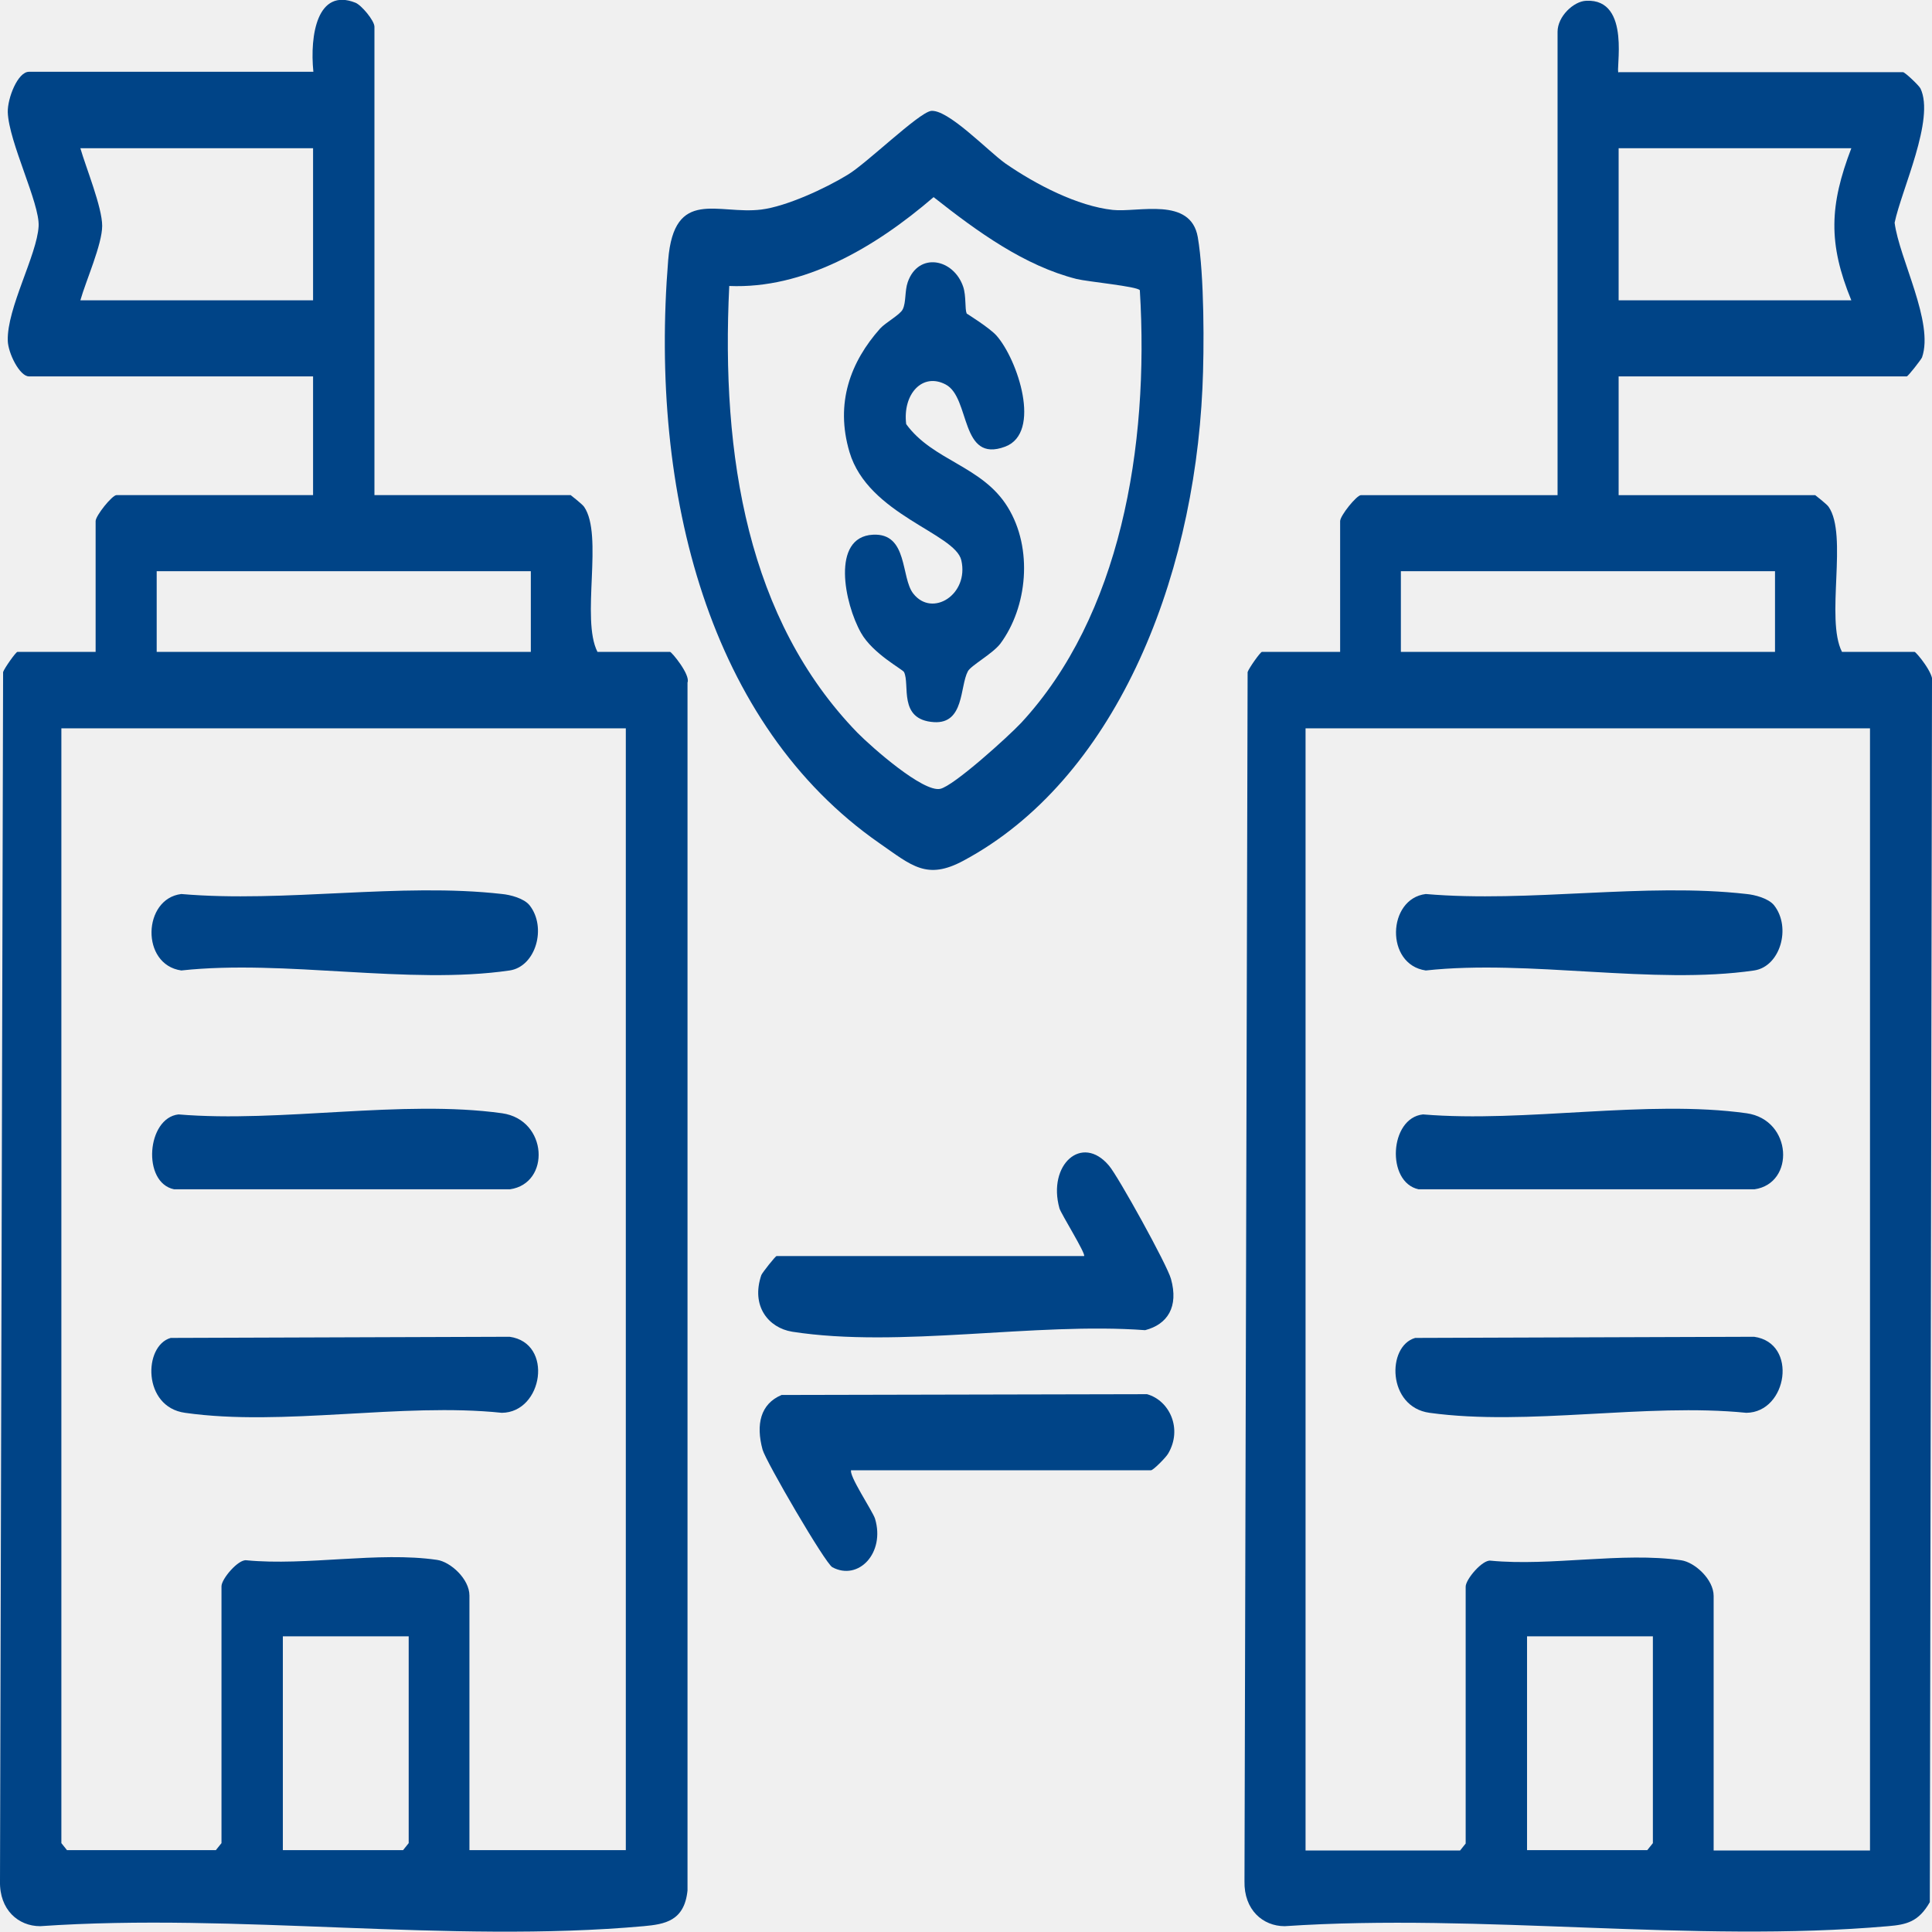
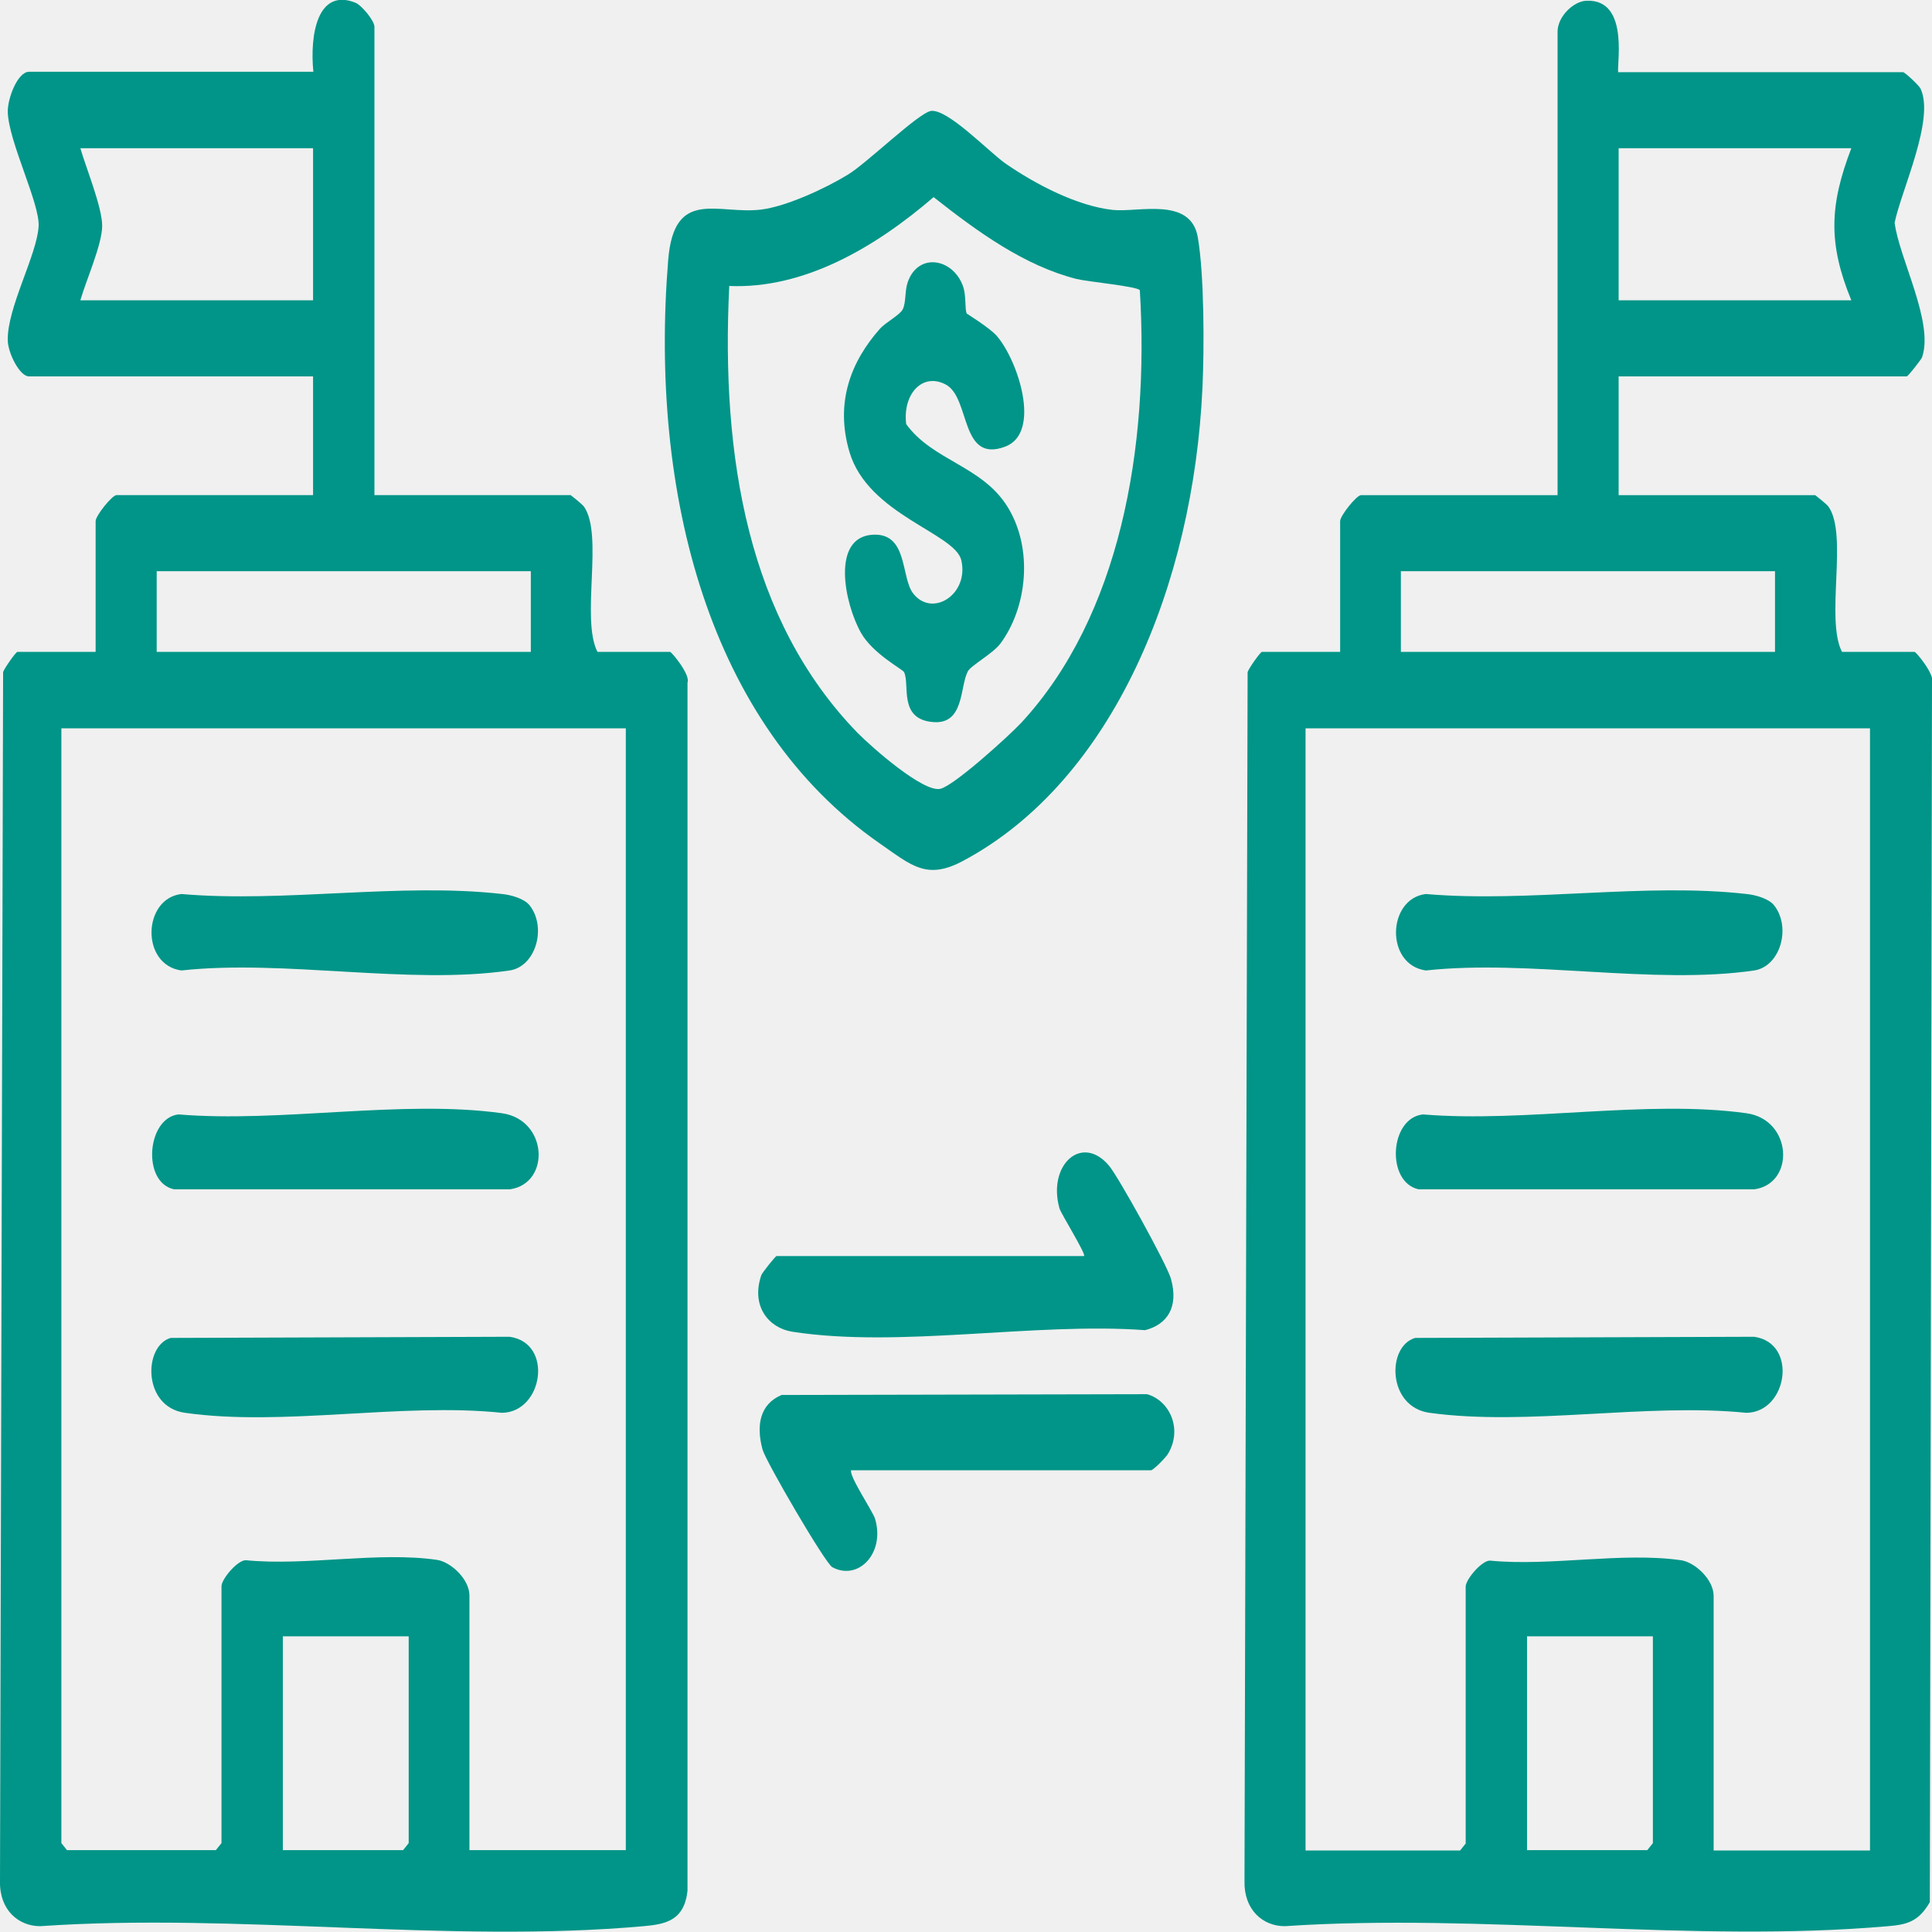
<svg xmlns="http://www.w3.org/2000/svg" width="89" height="89" viewBox="0 0 89 89" fill="none">
-   <g clip-path="url(#clip0_1_2099)">
-     <path d="M74.564 3.325H87.666C87.752 3.325 88.397 3.933 88.469 4.076C89.144 5.488 87.594 8.741 87.278 10.26C87.493 11.923 89.101 14.854 88.541 16.463C88.498 16.57 87.895 17.339 87.838 17.339H74.564V22.809H83.619C83.619 22.809 84.15 23.22 84.236 23.345C85.14 24.65 84.078 28.511 84.853 30.03H88.197C88.268 30.03 89.144 31.085 89 31.442L88.9 87.624C88.383 88.535 87.823 88.66 86.977 88.732C77.979 89.518 68.264 88.124 59.181 88.732C58.176 88.732 57.301 87.981 57.329 86.658L57.473 30.96C57.53 30.781 58.061 30.03 58.133 30.03H61.735V24.006C61.735 23.756 62.495 22.809 62.696 22.809H71.751V1.466C71.751 0.751 72.498 0.054 73.072 0.036C75.181 -0.071 74.392 3.343 74.564 3.343V3.325ZM85.284 6.828H74.564V13.835H85.284C84.207 11.208 84.279 9.456 85.284 6.828ZM81.768 26.312H64.533V30.03H81.768V26.312ZM86.159 33.552H60.142V85.246H67.26L67.518 84.924V73.091C67.518 72.752 68.293 71.84 68.666 71.894C71.436 72.162 74.751 71.483 77.448 71.876C78.065 71.965 78.941 72.752 78.941 73.52V85.246H86.144V33.552H86.159ZM76.142 75.379H70.345V85.228H75.884L76.142 84.907V75.379Z" fill="#004487" />
-     <path d="M17.234 22.808H26.289C26.289 22.808 26.82 23.22 26.906 23.345C27.81 24.649 26.748 28.511 27.523 30.03H30.867C30.939 30.03 31.814 31.085 31.671 31.442V87.087C31.527 88.499 30.623 88.642 29.647 88.732C20.664 89.536 10.92 88.106 1.851 88.732C0.846 88.732 -0.029 87.981 -0 86.658L0.143 30.959C0.201 30.781 0.732 30.03 0.803 30.03H4.405V24.006C4.405 23.756 5.166 22.808 5.367 22.808H14.422V17.339H1.334C0.904 17.339 0.373 16.266 0.358 15.694C0.315 14.193 1.707 11.744 1.779 10.421C1.837 9.366 0.402 6.542 0.358 5.166C0.344 4.522 0.818 3.307 1.334 3.307H14.436C14.264 1.609 14.623 -0.572 16.373 0.125C16.646 0.232 17.249 0.947 17.249 1.233V22.808H17.234ZM14.422 6.828H3.702C3.96 7.722 4.707 9.545 4.707 10.403C4.707 11.261 3.96 12.924 3.702 13.835H14.422V6.828ZM24.453 26.312H7.218V30.03H24.453V26.312ZM28.844 33.551H2.827V84.906L3.085 85.228H9.944L10.203 84.906V73.073C10.203 72.734 10.978 71.822 11.351 71.876C14.12 72.144 17.435 71.464 20.133 71.858C20.75 71.947 21.625 72.734 21.625 73.502V85.228H28.829V33.533L28.844 33.551ZM18.827 75.379H13.03V85.228H18.569L18.827 84.906V75.379Z" fill="#004487" />
-     <path d="M42.864 5.112C43.639 4.987 45.505 6.953 46.308 7.525C47.729 8.509 49.637 9.492 51.259 9.67C52.421 9.796 54.847 9.045 55.177 10.922C55.478 12.656 55.478 16.07 55.392 17.875C54.976 26.902 51.288 35.947 44.385 39.647C42.692 40.559 42.003 39.879 40.511 38.843C32.675 33.391 29.906 22.755 30.781 11.976C31.054 8.616 33.077 9.903 35.072 9.653C36.22 9.51 38.014 8.687 39.061 8.044C39.922 7.525 42.29 5.22 42.879 5.112H42.864ZM33.594 13.174C33.206 21.039 34.455 28.547 39.492 33.748C40.181 34.445 42.52 36.501 43.309 36.34C43.926 36.215 46.452 33.927 47.04 33.301C51.589 28.386 52.952 20.628 52.508 13.371C52.407 13.192 50.097 12.977 49.594 12.852C47.198 12.244 45.045 10.689 43.008 9.081C40.267 11.44 37.009 13.317 33.594 13.174Z" fill="#004487" />
-     <path d="M49.939 57.862C50.039 57.772 48.877 55.913 48.805 55.663C48.246 53.661 49.838 52.213 51.087 53.697C51.503 54.179 53.77 58.273 53.943 58.916C54.301 60.203 53.785 61.008 52.752 61.276C47.672 60.9 41.444 62.116 36.493 61.347C35.402 61.169 34.584 60.167 35.072 58.737C35.115 58.63 35.718 57.862 35.775 57.862H49.925H49.939Z" fill="#004487" />
-     <path d="M39.219 67.711C39.047 67.907 40.209 69.623 40.31 69.963C40.783 71.536 39.549 72.841 38.344 72.197C38.014 72.019 35.287 67.335 35.129 66.781C34.814 65.619 35.029 64.672 36.005 64.261L52.838 64.225C53.871 64.511 54.488 65.816 53.813 66.96C53.713 67.139 53.125 67.729 53.024 67.729H39.219V67.711Z" fill="#004487" />
-     <path d="M65.552 51.337C70.259 51.73 75.855 50.64 80.462 51.284C82.571 51.587 82.7 54.519 80.82 54.787H65.351C63.844 54.465 64.002 51.498 65.552 51.337Z" fill="#004487" />
-     <path d="M65.193 61.633L80.806 61.58C82.844 61.866 82.341 65.065 80.447 65.083C75.812 64.618 70.388 65.709 65.853 65.083C63.901 64.815 63.873 62.009 65.193 61.633Z" fill="#004487" />
-     <path d="M81.725 41.703C82.528 42.721 82.012 44.527 80.806 44.706C76.157 45.385 70.445 44.187 65.681 44.706C63.801 44.437 63.902 41.399 65.681 41.184C70.445 41.595 75.769 40.648 80.462 41.184C80.835 41.22 81.466 41.381 81.725 41.703Z" fill="#004487" />
-     <path d="M8.223 51.337C12.93 51.73 18.526 50.64 23.133 51.284C25.242 51.587 25.371 54.519 23.491 54.787H8.022C6.529 54.483 6.759 51.498 8.223 51.337Z" fill="#004487" />
-     <path d="M7.864 61.633L23.477 61.58C25.515 61.866 25.013 65.065 23.118 65.083C18.498 64.6 13.044 65.727 8.524 65.083C6.558 64.815 6.601 61.991 7.864 61.633Z" fill="#004487" />
-     <path d="M24.395 41.703C25.199 42.721 24.683 44.527 23.477 44.706C18.828 45.385 13.116 44.187 8.352 44.706C6.472 44.437 6.573 41.399 8.352 41.184C13.116 41.595 18.44 40.648 23.133 41.184C23.506 41.22 24.137 41.381 24.395 41.703Z" fill="#004487" />
-     <path d="M44.529 14.443C44.529 14.443 45.591 15.104 45.907 15.462C46.882 16.57 48.002 19.931 46.308 20.574C44.213 21.361 44.715 18.322 43.567 17.714C42.491 17.142 41.573 18.161 41.745 19.538C42.979 21.236 45.246 21.45 46.423 23.363C47.6 25.275 47.327 27.975 46.079 29.655C45.72 30.12 44.73 30.656 44.586 30.924C44.213 31.621 44.428 33.355 43.022 33.266C41.358 33.158 41.931 31.532 41.645 30.96C41.587 30.835 40.209 30.12 39.664 29.154C38.904 27.814 38.272 24.739 40.209 24.632C41.845 24.543 41.487 26.616 42.075 27.349C42.95 28.457 44.644 27.385 44.285 25.812C43.998 24.56 39.994 23.72 39.133 20.825C38.459 18.554 39.191 16.66 40.539 15.14C40.798 14.854 41.472 14.497 41.587 14.246C41.745 13.925 41.673 13.406 41.817 12.995C42.305 11.601 43.926 11.905 44.371 13.21C44.514 13.639 44.443 14.246 44.529 14.425V14.443Z" fill="#004487" />
+   <g clip-path="url(#clip0_2_408)">
+     <path d="M74.564 3.325H87.666C87.752 3.325 88.397 3.933 88.469 4.076C89.144 5.488 87.594 8.741 87.278 10.26C87.493 11.923 89.101 14.854 88.541 16.463C88.498 16.57 87.895 17.339 87.838 17.339H74.564V22.809H83.619C83.619 22.809 84.15 23.22 84.236 23.345C85.14 24.65 84.078 28.511 84.853 30.03H88.197C88.268 30.03 89.144 31.085 89 31.442L88.9 87.624C88.383 88.535 87.823 88.66 86.977 88.732C77.979 89.518 68.264 88.124 59.181 88.732C58.176 88.732 57.301 87.981 57.329 86.658L57.473 30.96C57.53 30.781 58.061 30.03 58.133 30.03H61.735V24.006C61.735 23.756 62.495 22.809 62.696 22.809H71.751V1.466C71.751 0.751 72.498 0.054 73.072 0.036C75.181 -0.071 74.392 3.343 74.564 3.343V3.325ZM85.284 6.828H74.564V13.835H85.284C84.207 11.208 84.279 9.456 85.284 6.828ZM81.768 26.312H64.533V30.03H81.768V26.312ZM86.159 33.552H60.142V85.246H67.26L67.518 84.924V73.091C67.518 72.752 68.293 71.84 68.666 71.894C71.436 72.162 74.751 71.483 77.448 71.876C78.065 71.965 78.941 72.752 78.941 73.52V85.246H86.144V33.552H86.159ZM76.142 75.379H70.345V85.228H75.884L76.142 84.907V75.379Z" fill="#009588" />
+     <path d="M17.234 22.808H26.289C26.289 22.808 26.82 23.22 26.906 23.345C27.81 24.649 26.748 28.511 27.523 30.03H30.867C30.939 30.03 31.814 31.085 31.671 31.442V87.087C31.527 88.499 30.623 88.642 29.647 88.732C20.664 89.536 10.92 88.106 1.851 88.732C0.846 88.732 -0.029 87.981 -0 86.658L0.143 30.959C0.201 30.781 0.732 30.03 0.803 30.03H4.405V24.006C4.405 23.756 5.166 22.808 5.367 22.808H14.422V17.339H1.334C0.904 17.339 0.373 16.266 0.358 15.694C0.315 14.193 1.707 11.744 1.779 10.421C1.837 9.366 0.402 6.542 0.358 5.166C0.344 4.522 0.818 3.307 1.334 3.307H14.436C14.264 1.609 14.623 -0.572 16.373 0.125C16.646 0.232 17.249 0.947 17.249 1.233V22.808H17.234ZM14.422 6.828H3.702C3.96 7.722 4.707 9.545 4.707 10.403C4.707 11.261 3.96 12.924 3.702 13.835H14.422V6.828ZM24.453 26.312H7.218V30.03H24.453V26.312ZM28.844 33.551H2.827V84.906L3.085 85.228H9.944L10.203 84.906V73.073C10.203 72.734 10.978 71.822 11.351 71.876C14.12 72.144 17.435 71.464 20.133 71.858C20.75 71.947 21.625 72.734 21.625 73.502V85.228H28.829V33.533L28.844 33.551ZM18.827 75.379H13.03V85.228H18.569L18.827 84.906V75.379Z" fill="#009588" />
+     <path d="M42.864 5.112C43.639 4.987 45.505 6.953 46.308 7.525C47.729 8.509 49.637 9.492 51.259 9.67C52.421 9.796 54.847 9.045 55.177 10.922C55.478 12.656 55.478 16.07 55.392 17.875C54.976 26.902 51.288 35.947 44.385 39.647C42.692 40.559 42.003 39.879 40.511 38.843C32.675 33.391 29.906 22.755 30.781 11.976C31.054 8.616 33.077 9.903 35.072 9.653C36.22 9.51 38.014 8.687 39.061 8.044C39.922 7.525 42.29 5.22 42.879 5.112H42.864ZM33.594 13.174C33.206 21.039 34.455 28.547 39.492 33.748C40.181 34.445 42.52 36.501 43.309 36.34C43.926 36.215 46.452 33.927 47.04 33.301C51.589 28.386 52.952 20.628 52.508 13.371C52.407 13.192 50.097 12.977 49.594 12.852C47.198 12.244 45.045 10.689 43.008 9.081C40.267 11.44 37.009 13.317 33.594 13.174Z" fill="#009588" />
+     <path d="M49.939 57.862C50.039 57.772 48.877 55.913 48.805 55.663C48.246 53.661 49.838 52.213 51.087 53.697C51.503 54.179 53.77 58.273 53.943 58.916C54.301 60.203 53.785 61.008 52.752 61.276C47.672 60.9 41.444 62.116 36.493 61.347C35.402 61.169 34.584 60.167 35.072 58.737C35.115 58.63 35.718 57.862 35.775 57.862H49.925H49.939Z" fill="#009588" />
+     <path d="M39.219 67.711C39.047 67.907 40.209 69.623 40.31 69.963C40.783 71.536 39.549 72.841 38.344 72.197C38.014 72.019 35.287 67.335 35.129 66.781C34.814 65.619 35.029 64.672 36.005 64.261L52.838 64.225C53.871 64.511 54.488 65.816 53.813 66.96C53.713 67.139 53.125 67.729 53.024 67.729H39.219V67.711Z" fill="#009588" />
+     <path d="M65.552 51.337C70.259 51.73 75.855 50.64 80.462 51.284C82.571 51.587 82.7 54.519 80.82 54.787H65.351C63.844 54.465 64.002 51.498 65.552 51.337Z" fill="#009588" />
+     <path d="M65.193 61.633L80.806 61.58C82.844 61.866 82.341 65.065 80.447 65.083C75.812 64.618 70.388 65.709 65.853 65.083C63.901 64.815 63.873 62.009 65.193 61.633Z" fill="#009588" />
+     <path d="M81.725 41.703C82.528 42.721 82.012 44.527 80.806 44.706C76.157 45.385 70.445 44.187 65.681 44.706C63.801 44.437 63.902 41.399 65.681 41.184C70.445 41.595 75.769 40.648 80.462 41.184C80.835 41.22 81.466 41.381 81.725 41.703Z" fill="#009588" />
+     <path d="M8.223 51.337C12.93 51.73 18.526 50.64 23.133 51.284C25.242 51.587 25.371 54.519 23.491 54.787H8.022C6.529 54.483 6.759 51.498 8.223 51.337Z" fill="#009588" />
+     <path d="M7.864 61.633L23.477 61.58C25.515 61.866 25.013 65.065 23.118 65.083C18.498 64.6 13.044 65.727 8.524 65.083C6.558 64.815 6.601 61.991 7.864 61.633Z" fill="#009588" />
+     <path d="M24.395 41.703C25.199 42.721 24.683 44.527 23.477 44.706C18.828 45.385 13.116 44.187 8.352 44.706C6.472 44.437 6.573 41.399 8.352 41.184C13.116 41.595 18.44 40.648 23.133 41.184C23.506 41.22 24.137 41.381 24.395 41.703Z" fill="#009588" />
+     <path d="M44.529 14.443C44.529 14.443 45.591 15.104 45.907 15.462C46.882 16.57 48.002 19.931 46.308 20.574C44.213 21.361 44.715 18.322 43.567 17.714C42.491 17.142 41.573 18.161 41.745 19.538C42.979 21.236 45.246 21.45 46.423 23.363C47.6 25.275 47.327 27.975 46.079 29.655C45.72 30.12 44.73 30.656 44.586 30.924C44.213 31.621 44.428 33.355 43.022 33.266C41.358 33.158 41.931 31.532 41.645 30.96C41.587 30.835 40.209 30.12 39.664 29.154C38.904 27.814 38.272 24.739 40.209 24.632C41.845 24.543 41.487 26.616 42.075 27.349C42.95 28.457 44.644 27.385 44.285 25.812C43.998 24.56 39.994 23.72 39.133 20.825C38.459 18.554 39.191 16.66 40.539 15.14C40.798 14.854 41.472 14.497 41.587 14.246C41.745 13.925 41.673 13.406 41.817 12.995C42.305 11.601 43.926 11.905 44.371 13.21C44.514 13.639 44.443 14.246 44.529 14.425V14.443Z" fill="#009588" />
  </g>
  <defs>
-     <clipPath id="clip0_1_2099">
+     <clipPath id="clip0_2_408">
      <rect width="89" height="89" fill="white" />
    </clipPath>
  </defs>
</svg>
